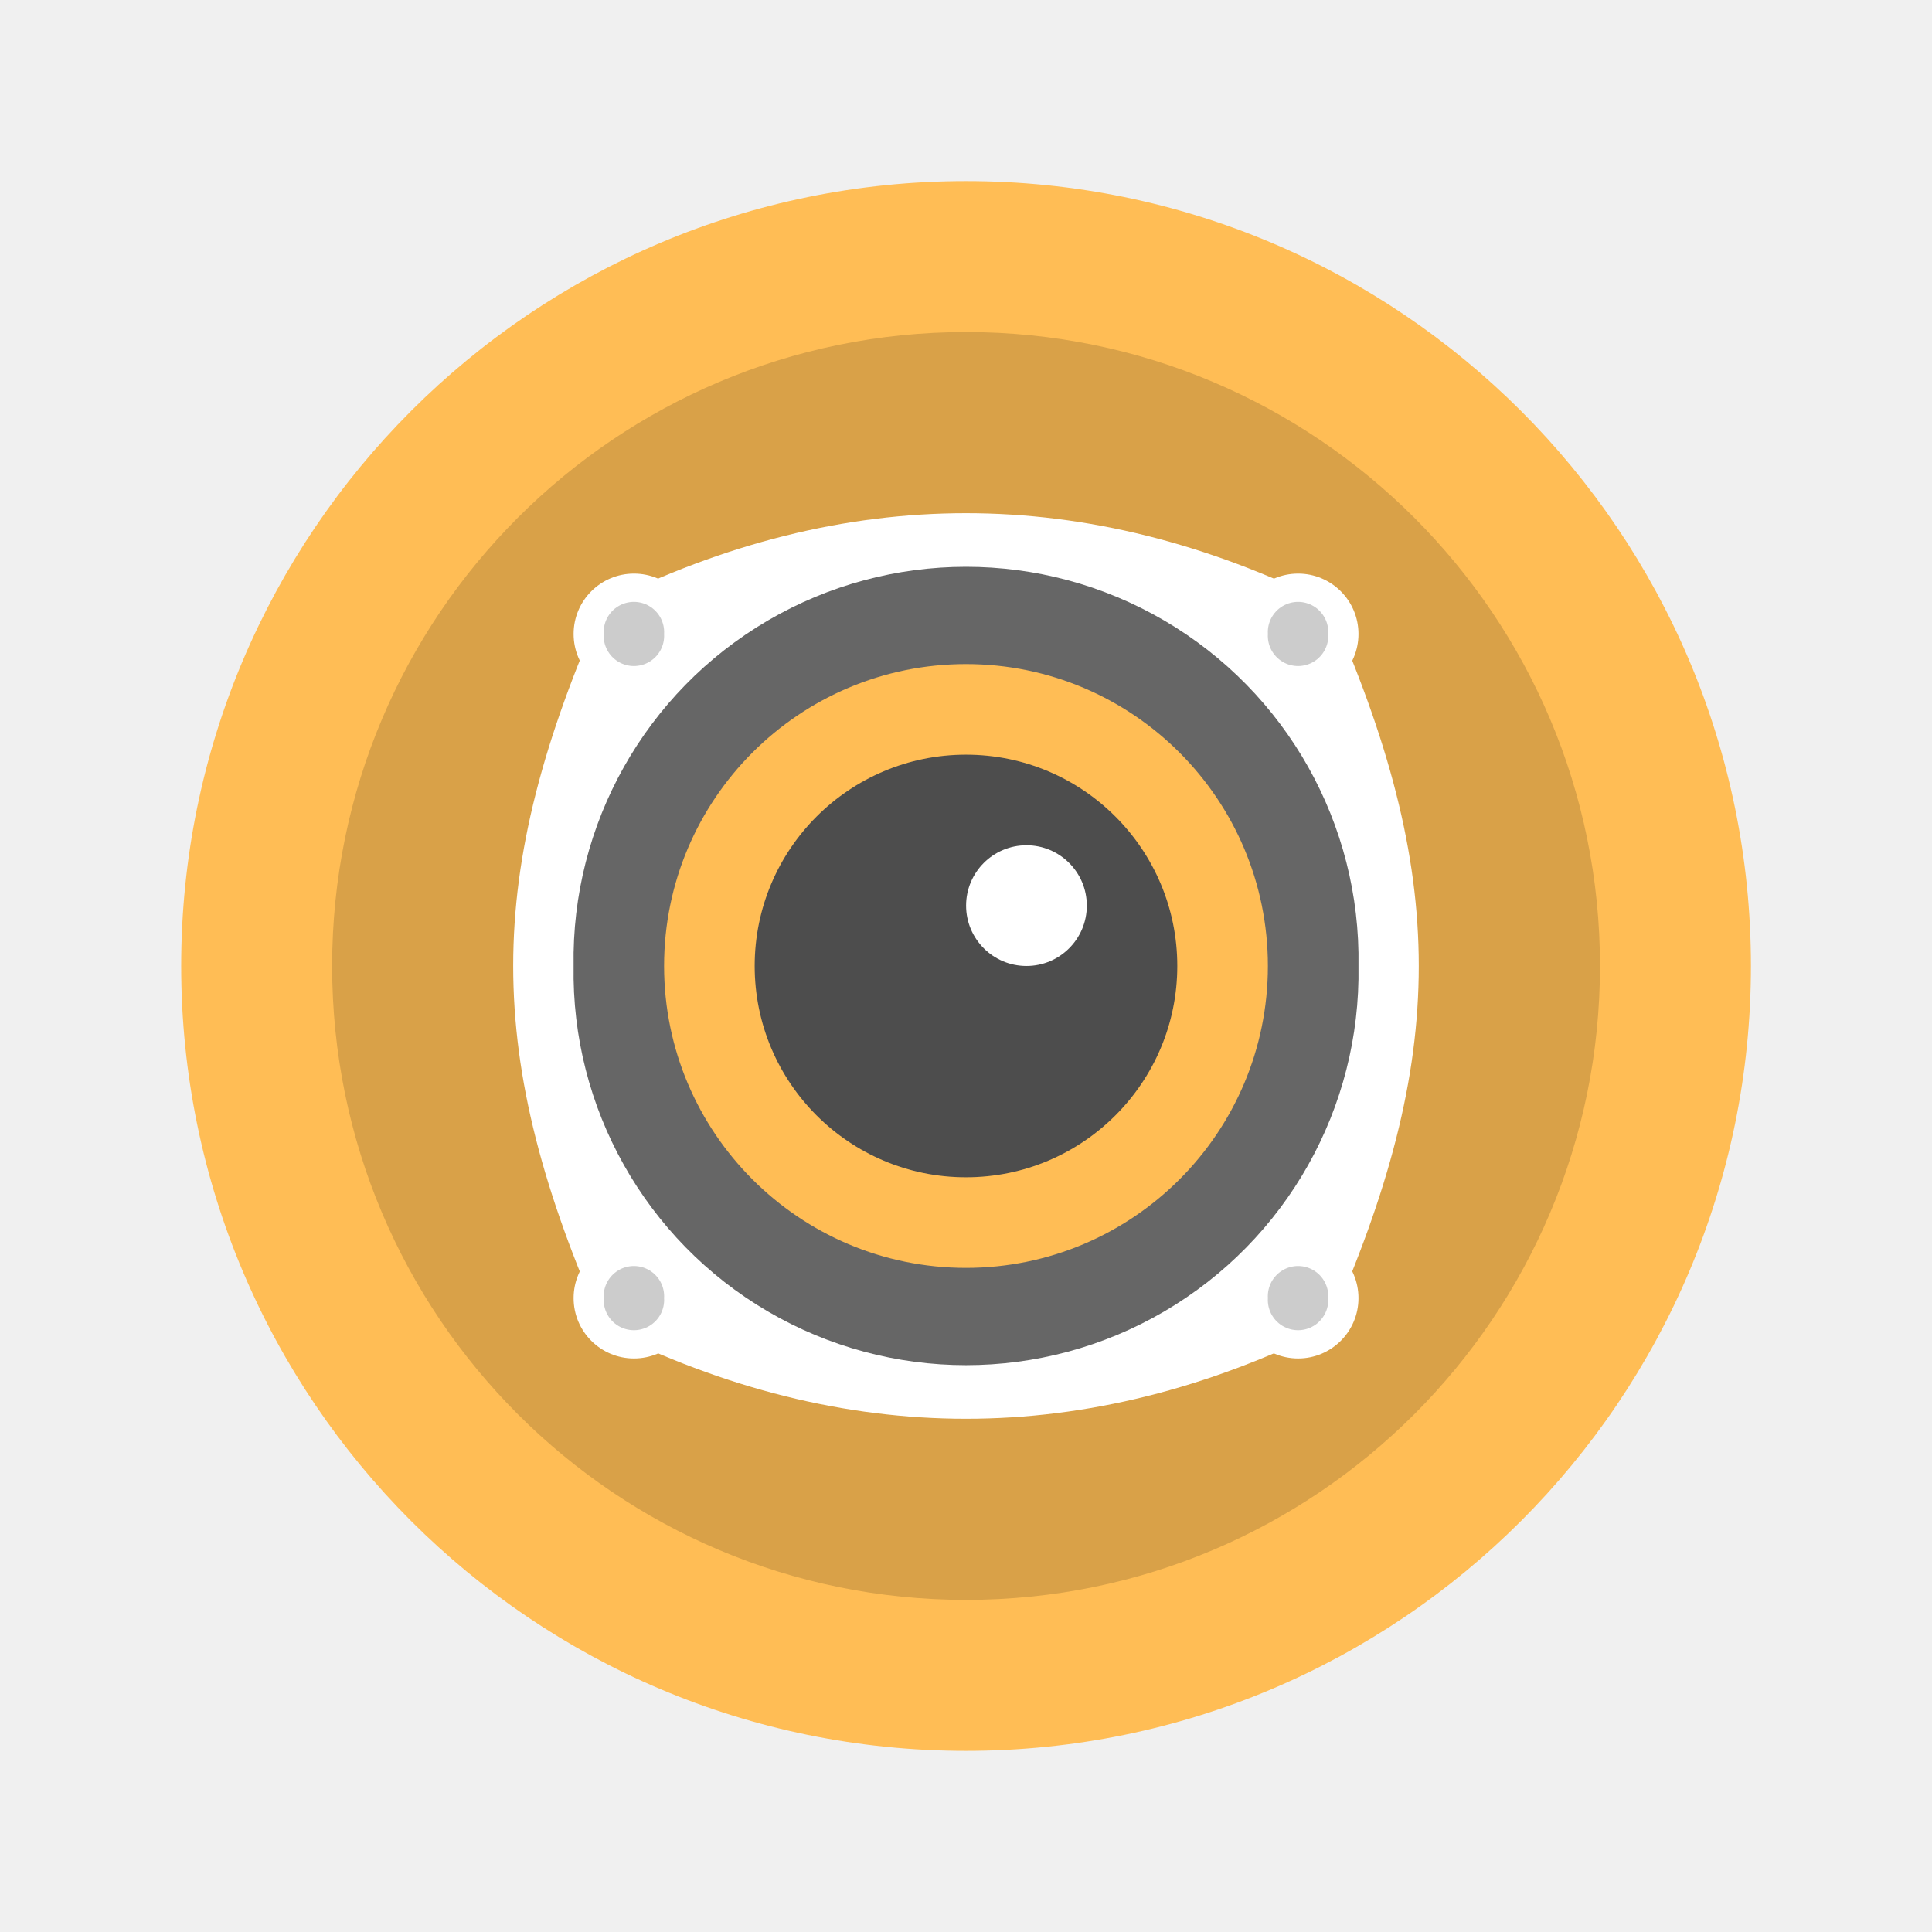
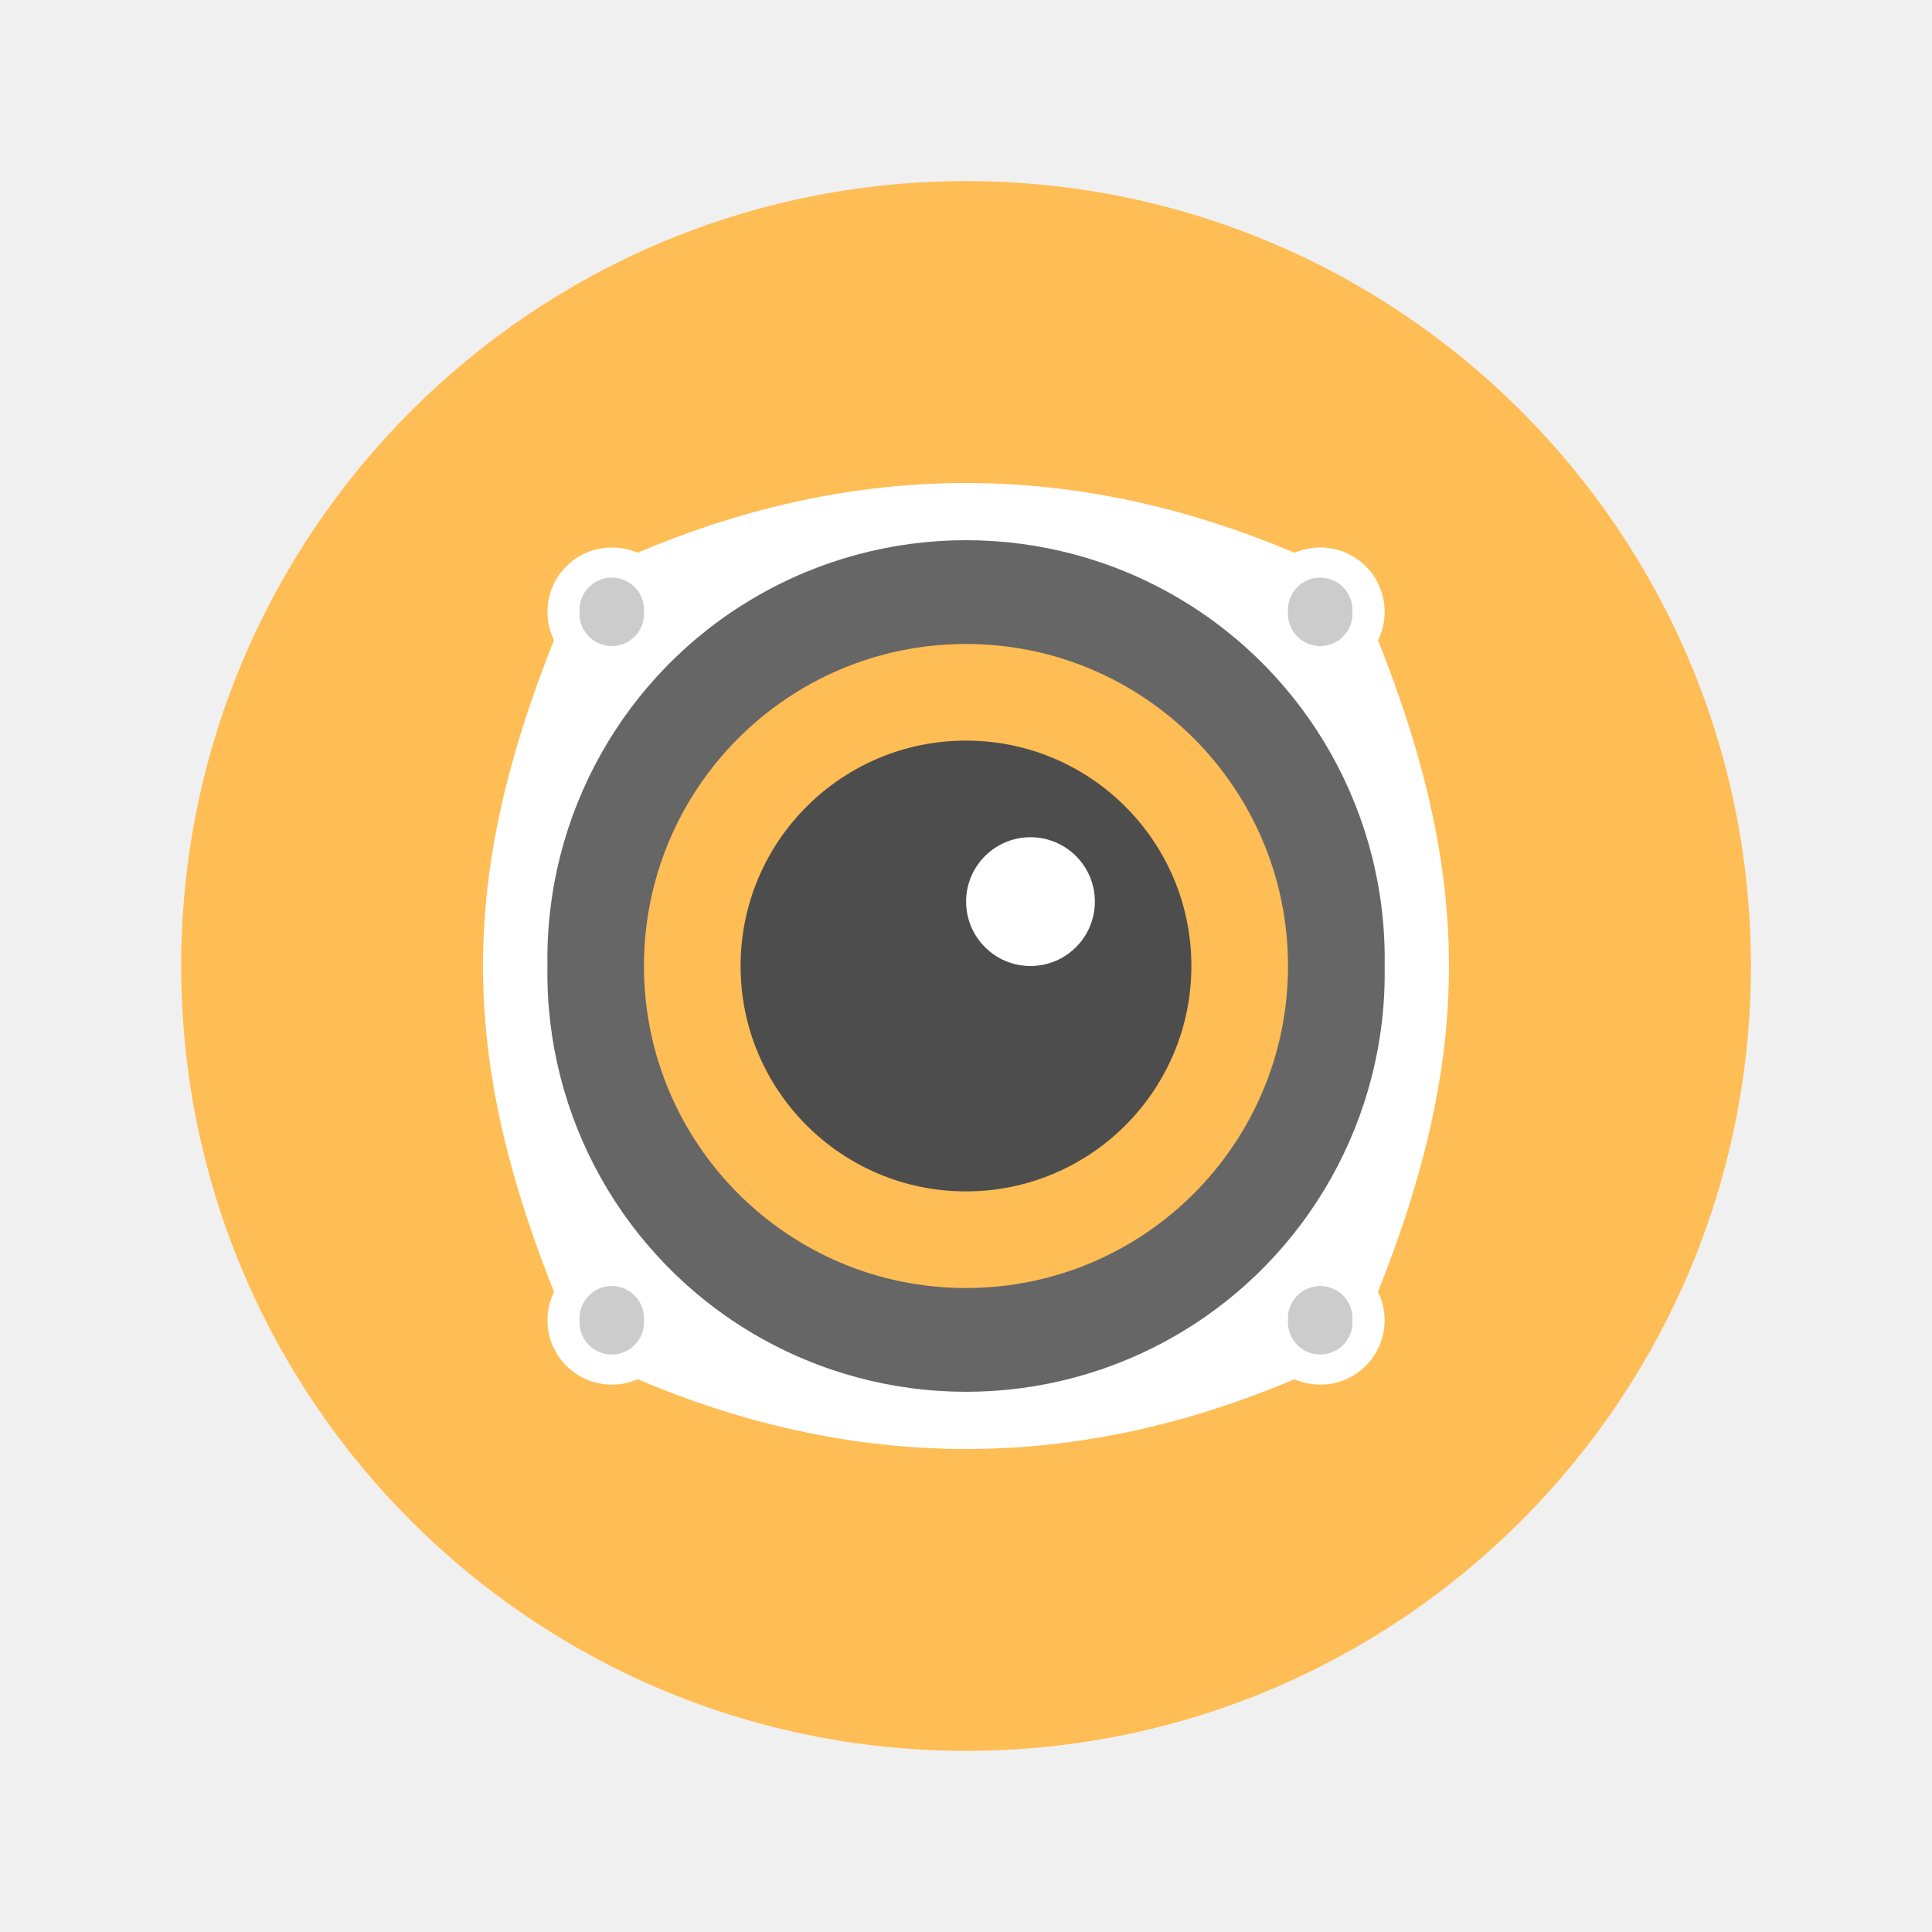
<svg xmlns="http://www.w3.org/2000/svg" width="64" height="64" viewBox="0 0 16.933 16.933" version="1.1" id="svg4572">
  <defs id="defs4566" />
  <g id="layer1" transform="translate(0,-280.0667)">
    <circle style="opacity:1;fill:#ffbd55;fill-opacity:1;stroke:none;stroke-width:0.491;stroke-miterlimit:4;stroke-dasharray:none;stroke-opacity:0.038;paint-order:stroke markers fill" id="path4521" cx="8.467" cy="288.533" r="6.879" />
-     <circle r="5.556" cy="288.533" cx="8.467" id="circle4523" style="opacity:0.15;fill:#000000;fill-opacity:1;stroke:none;stroke-width:0.397;stroke-miterlimit:4;stroke-dasharray:none;stroke-opacity:0.038;paint-order:stroke markers fill" />
-     <g id="g886" transform="translate(-23.81263,1.323052)">
-       <path id="path23" style="fill:#ffffff;stroke-width:0.265" d="m 29.104,284.035 c -1.058,2.381 -1.058,3.968 0,6.35 2.117,1.058 4.234,1.058 6.35,0 1.058,-2.381 1.058,-3.968 0,-6.35 -2.117,-1.058 -4.234,-1.058 -6.35,0 z" />
-       <path id="path25" style="fill:#666666;stroke-width:0.265" d="m 35.719,287.21 a 3.44,3.44 0 1 1 -6.879,0 3.44,3.44 0 1 1 6.879,0 z" />
-       <path id="path27" style="fill:#ffbd55;stroke-width:0.265;fill-opacity:1" d="m 34.925,287.21 a 2.646,2.646 0 1 1 -5.292,0 2.646,2.646 0 1 1 5.292,0 z" />
-       <path id="path29" style="fill:#ffffff;stroke-width:0.265" d="m 29.898,284.3 a 0.529,0.529 0 1 1 -1.058,0 0.529,0.529 0 1 1 1.058,0 z" />
-       <path id="path31" style="fill:#ffffff;stroke-width:0.265" d="m 29.898,290.121 a 0.529,0.529 0 1 1 -1.058,0 0.529,0.529 0 1 1 1.058,0 z" />
-       <path id="path33" style="fill:#ffffff;stroke-width:0.265" d="m 35.719,290.121 a 0.529,0.529 0 1 1 -1.058,0 0.529,0.529 0 1 1 1.058,0 z" />
-       <path id="path35" style="fill:#ffffff;stroke-width:0.265" d="m 35.719,284.3 a 0.529,0.529 0 1 1 -1.058,0 0.529,0.529 0 1 1 1.058,0 z" />
-       <path id="path37" style="fill:#4d4d4d;stroke-width:0.265" d="m 34.131,287.21 a 1.852,1.852 0 1 1 -3.704,0 1.852,1.852 0 1 1 3.704,0 z" />
-       <path id="path39" style="fill:#ffffff;stroke-width:0.265" d="m 33.338,286.681 a 0.529,0.529 0 1 1 -1.058,0 0.529,0.529 0 1 1 1.058,0 z" />
-       <path id="path41" style="fill:#cccccc;stroke-width:0.265" d="m 29.633,284.3 a 0.265,0.265 0 1 1 -0.529,0 0.265,0.265 0 1 1 0.529,0" />
-       <path id="path43" style="fill:#cccccc;stroke-width:0.265" d="m 35.454,284.3 a 0.265,0.265 0 1 1 -0.529,0 0.265,0.265 0 1 1 0.529,0" />
-       <path id="path45" style="fill:#cccccc;stroke-width:0.265" d="m 35.454,290.121 a 0.265,0.265 0 1 1 -0.529,0 0.265,0.265 0 1 1 0.529,0" />
-       <path id="path47" style="fill:#cccccc;stroke-width:0.265" d="m 29.633,290.121 a 0.265,0.265 0 1 1 -0.529,0 0.265,0.265 0 1 1 0.529,0" />
+     <g id="g886" transform="matrix(1.066676,0,0,1.066676,-25.96487,-17.82684)" style="stroke-width:0.937">
+       <path id="path23" style="fill:#ffffff;stroke-width:0.248" d="m 29.104,284.035 c -1.058,2.381 -1.058,3.968 0,6.35 2.117,1.058 4.234,1.058 6.35,0 1.058,-2.381 1.058,-3.968 0,-6.35 -2.117,-1.058 -4.234,-1.058 -6.35,0 z" />
+       <path id="path25" style="fill:#666666;stroke-width:0.248" d="m 35.719,287.21 a 3.44,3.44 0 1 1 -6.879,0 3.44,3.44 0 1 1 6.879,0 z" />
+       <path id="path27" style="fill:#ffbd55;fill-opacity:1;stroke-width:0.248" d="m 34.925,287.21 a 2.646,2.646 0 1 1 -5.292,0 2.646,2.646 0 1 1 5.292,0 z" />
+       <path id="path29" style="fill:#ffffff;stroke-width:0.248" d="m 29.898,284.3 a 0.529,0.529 0 1 1 -1.058,0 0.529,0.529 0 1 1 1.058,0 z" />
+       <path id="path31" style="fill:#ffffff;stroke-width:0.248" d="m 29.898,290.121 a 0.529,0.529 0 1 1 -1.058,0 0.529,0.529 0 1 1 1.058,0 z" />
+       <path id="path33" style="fill:#ffffff;stroke-width:0.248" d="m 35.719,290.121 a 0.529,0.529 0 1 1 -1.058,0 0.529,0.529 0 1 1 1.058,0 z" />
+       <path id="path35" style="fill:#ffffff;stroke-width:0.248" d="m 35.719,284.3 a 0.529,0.529 0 1 1 -1.058,0 0.529,0.529 0 1 1 1.058,0 z" />
+       <path id="path37" style="fill:#4d4d4d;stroke-width:0.248" d="m 34.131,287.21 a 1.852,1.852 0 1 1 -3.704,0 1.852,1.852 0 1 1 3.704,0 z" />
+       <path id="path39" style="fill:#ffffff;stroke-width:0.248" d="m 33.338,286.681 a 0.529,0.529 0 1 1 -1.058,0 0.529,0.529 0 1 1 1.058,0 z" />
+       <path id="path41" style="fill:#cccccc;stroke-width:0.248" d="m 29.633,284.3 a 0.265,0.265 0 1 1 -0.529,0 0.265,0.265 0 1 1 0.529,0" />
+       <path id="path43" style="fill:#cccccc;stroke-width:0.248" d="m 35.454,284.3 a 0.265,0.265 0 1 1 -0.529,0 0.265,0.265 0 1 1 0.529,0" />
+       <path id="path45" style="fill:#cccccc;stroke-width:0.248" d="m 35.454,290.121 a 0.265,0.265 0 1 1 -0.529,0 0.265,0.265 0 1 1 0.529,0" />
+       <path id="path47" style="fill:#cccccc;stroke-width:0.248" d="m 29.633,290.121 a 0.265,0.265 0 1 1 -0.529,0 0.265,0.265 0 1 1 0.529,0" />
    </g>
  </g>
</svg>
